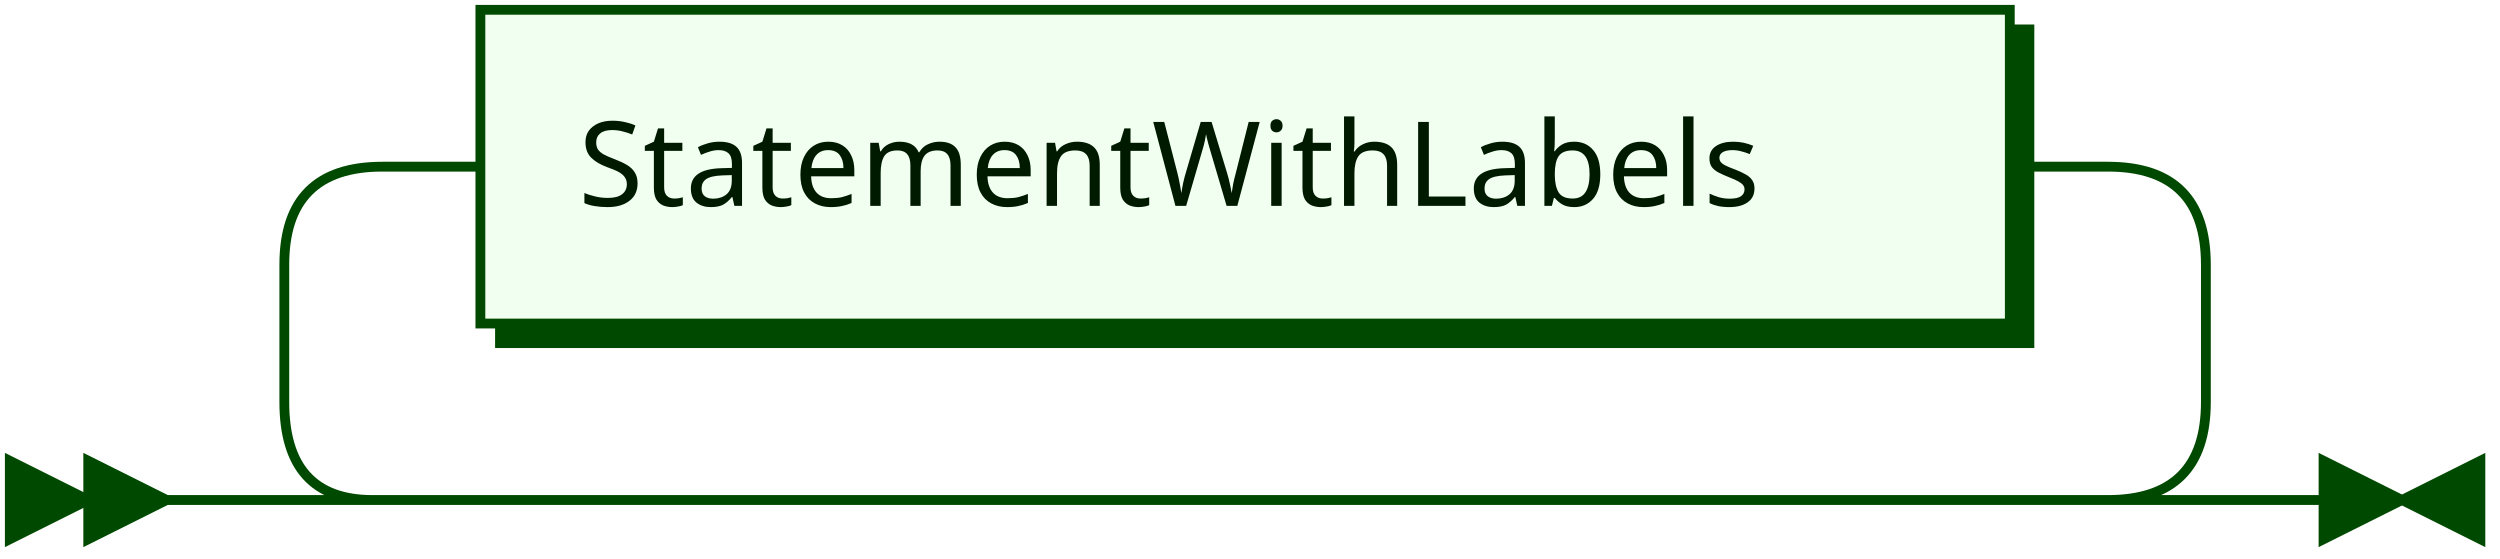
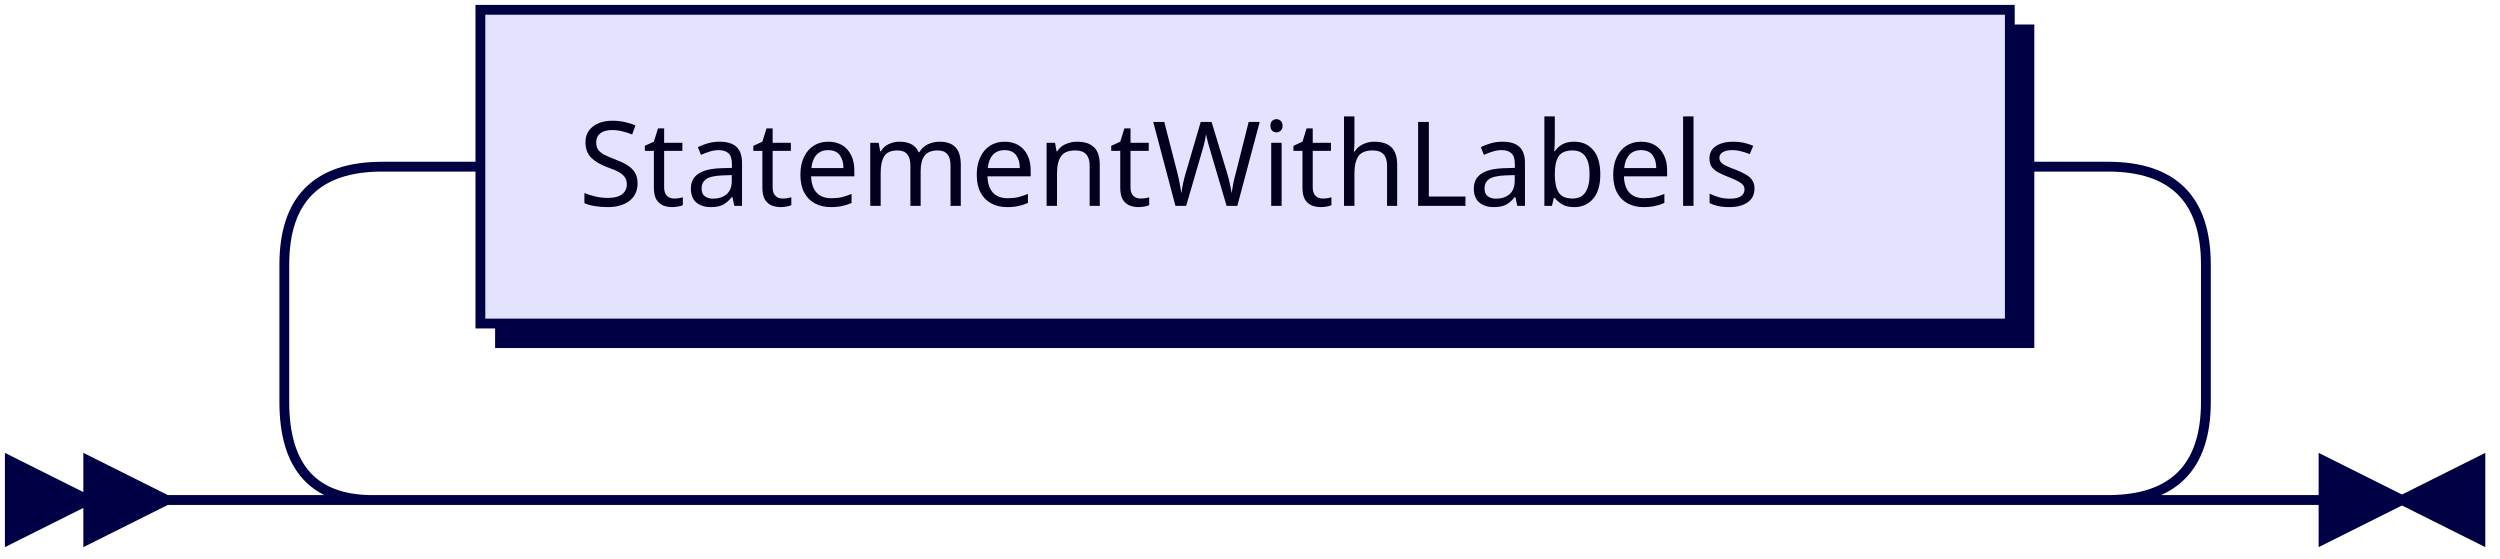
<svg xmlns="http://www.w3.org/2000/svg" xmlns:xlink="http://www.w3.org/1999/xlink" width="255" height="57">
  <defs>
    <style type="text/css">
    @namespace "http://www.w3.org/2000/svg";
-     .line                 {fill: none; stroke: #004900; stroke-width: 1;}
-     .bold-line            {stroke: #001400; shape-rendering: crispEdges; stroke-width: 2;}
-     .thin-line            {stroke: #001F00; shape-rendering: crispEdges}
-     .filled               {fill: #004900; stroke: none;}
+     .line                 {fill: none; stroke: #000045; stroke-width: 1;}
+     .bold-line            {stroke: #000014; shape-rendering: crispEdges; stroke-width: 2;}
+     .thin-line            {stroke: #00001F; shape-rendering: crispEdges}
+     .filled               {fill: #000045; stroke: none;}
    text.terminal         {font-family: Verdana, Sans-serif;
                            font-size: 12px;
-                             fill: #001400;
+                             fill: #000014;
                            font-weight: bold;
                          }
    text.nonterminal      {font-family: Verdana, Sans-serif;
                            font-size: 12px;
-                             fill: #001A00;
+                             fill: #00001A;
                            font-weight: normal;
                          }
    text.regexp           {font-family: Verdana, Sans-serif;
                            font-size: 12px;
-                             fill: #001F00;
+                             fill: #00001F;
                            font-weight: normal;
                          }
-     rect, circle, polygon {fill: #004900; stroke: #004900;}
-     rect.terminal         {fill: #E5FFE5; stroke: #004900; stroke-width: 1;}
-     rect.nonterminal      {fill: #F1FFF1; stroke: #004900; stroke-width: 1;}
+     rect, circle, polygon {fill: #000045; stroke: #000045;}
+     rect.terminal         {fill: #CCCCFF; stroke: #000045; stroke-width: 1;}
+     rect.nonterminal      {fill: #E3E3FF; stroke: #000045; stroke-width: 1;}
    rect.text             {fill: none; stroke: none;}
-     polygon.regexp        {fill: #F7FFF7; stroke: #004900; stroke-width: 1;}
+     polygon.regexp        {fill: #EFEFFF; stroke: #000045; stroke-width: 1;}
  </style>
  </defs>
  <polygon points="9 51 1 47 1 55" />
  <polygon points="17 51 9 47 9 55" />
  <a xlink:href="#StatementWithLabels" xlink:title="StatementWithLabels">
    <rect x="51" y="3" width="156" height="32" />
    <rect x="49" y="1" width="156" height="32" class="nonterminal" />
    <text class="nonterminal" x="59" y="21">StatementWithLabels</text>
  </a>
  <path class="line" d="m17 51 h2 m20 0 h10 m0 0 h166 m-196 0 l20 0 m-1 0 q-9 0 -9 -10 l0 -14 q0 -10 10 -10 m176 34 l20 0 m-20 0 q10 0 10 -10 l0 -14 q0 -10 -10 -10 m-176 0 h10 m156 0 h10 m23 34 h-3" />
  <polygon points="245 51 253 47 253 55" />
  <polygon points="245 51 237 47 237 55" />
</svg>
